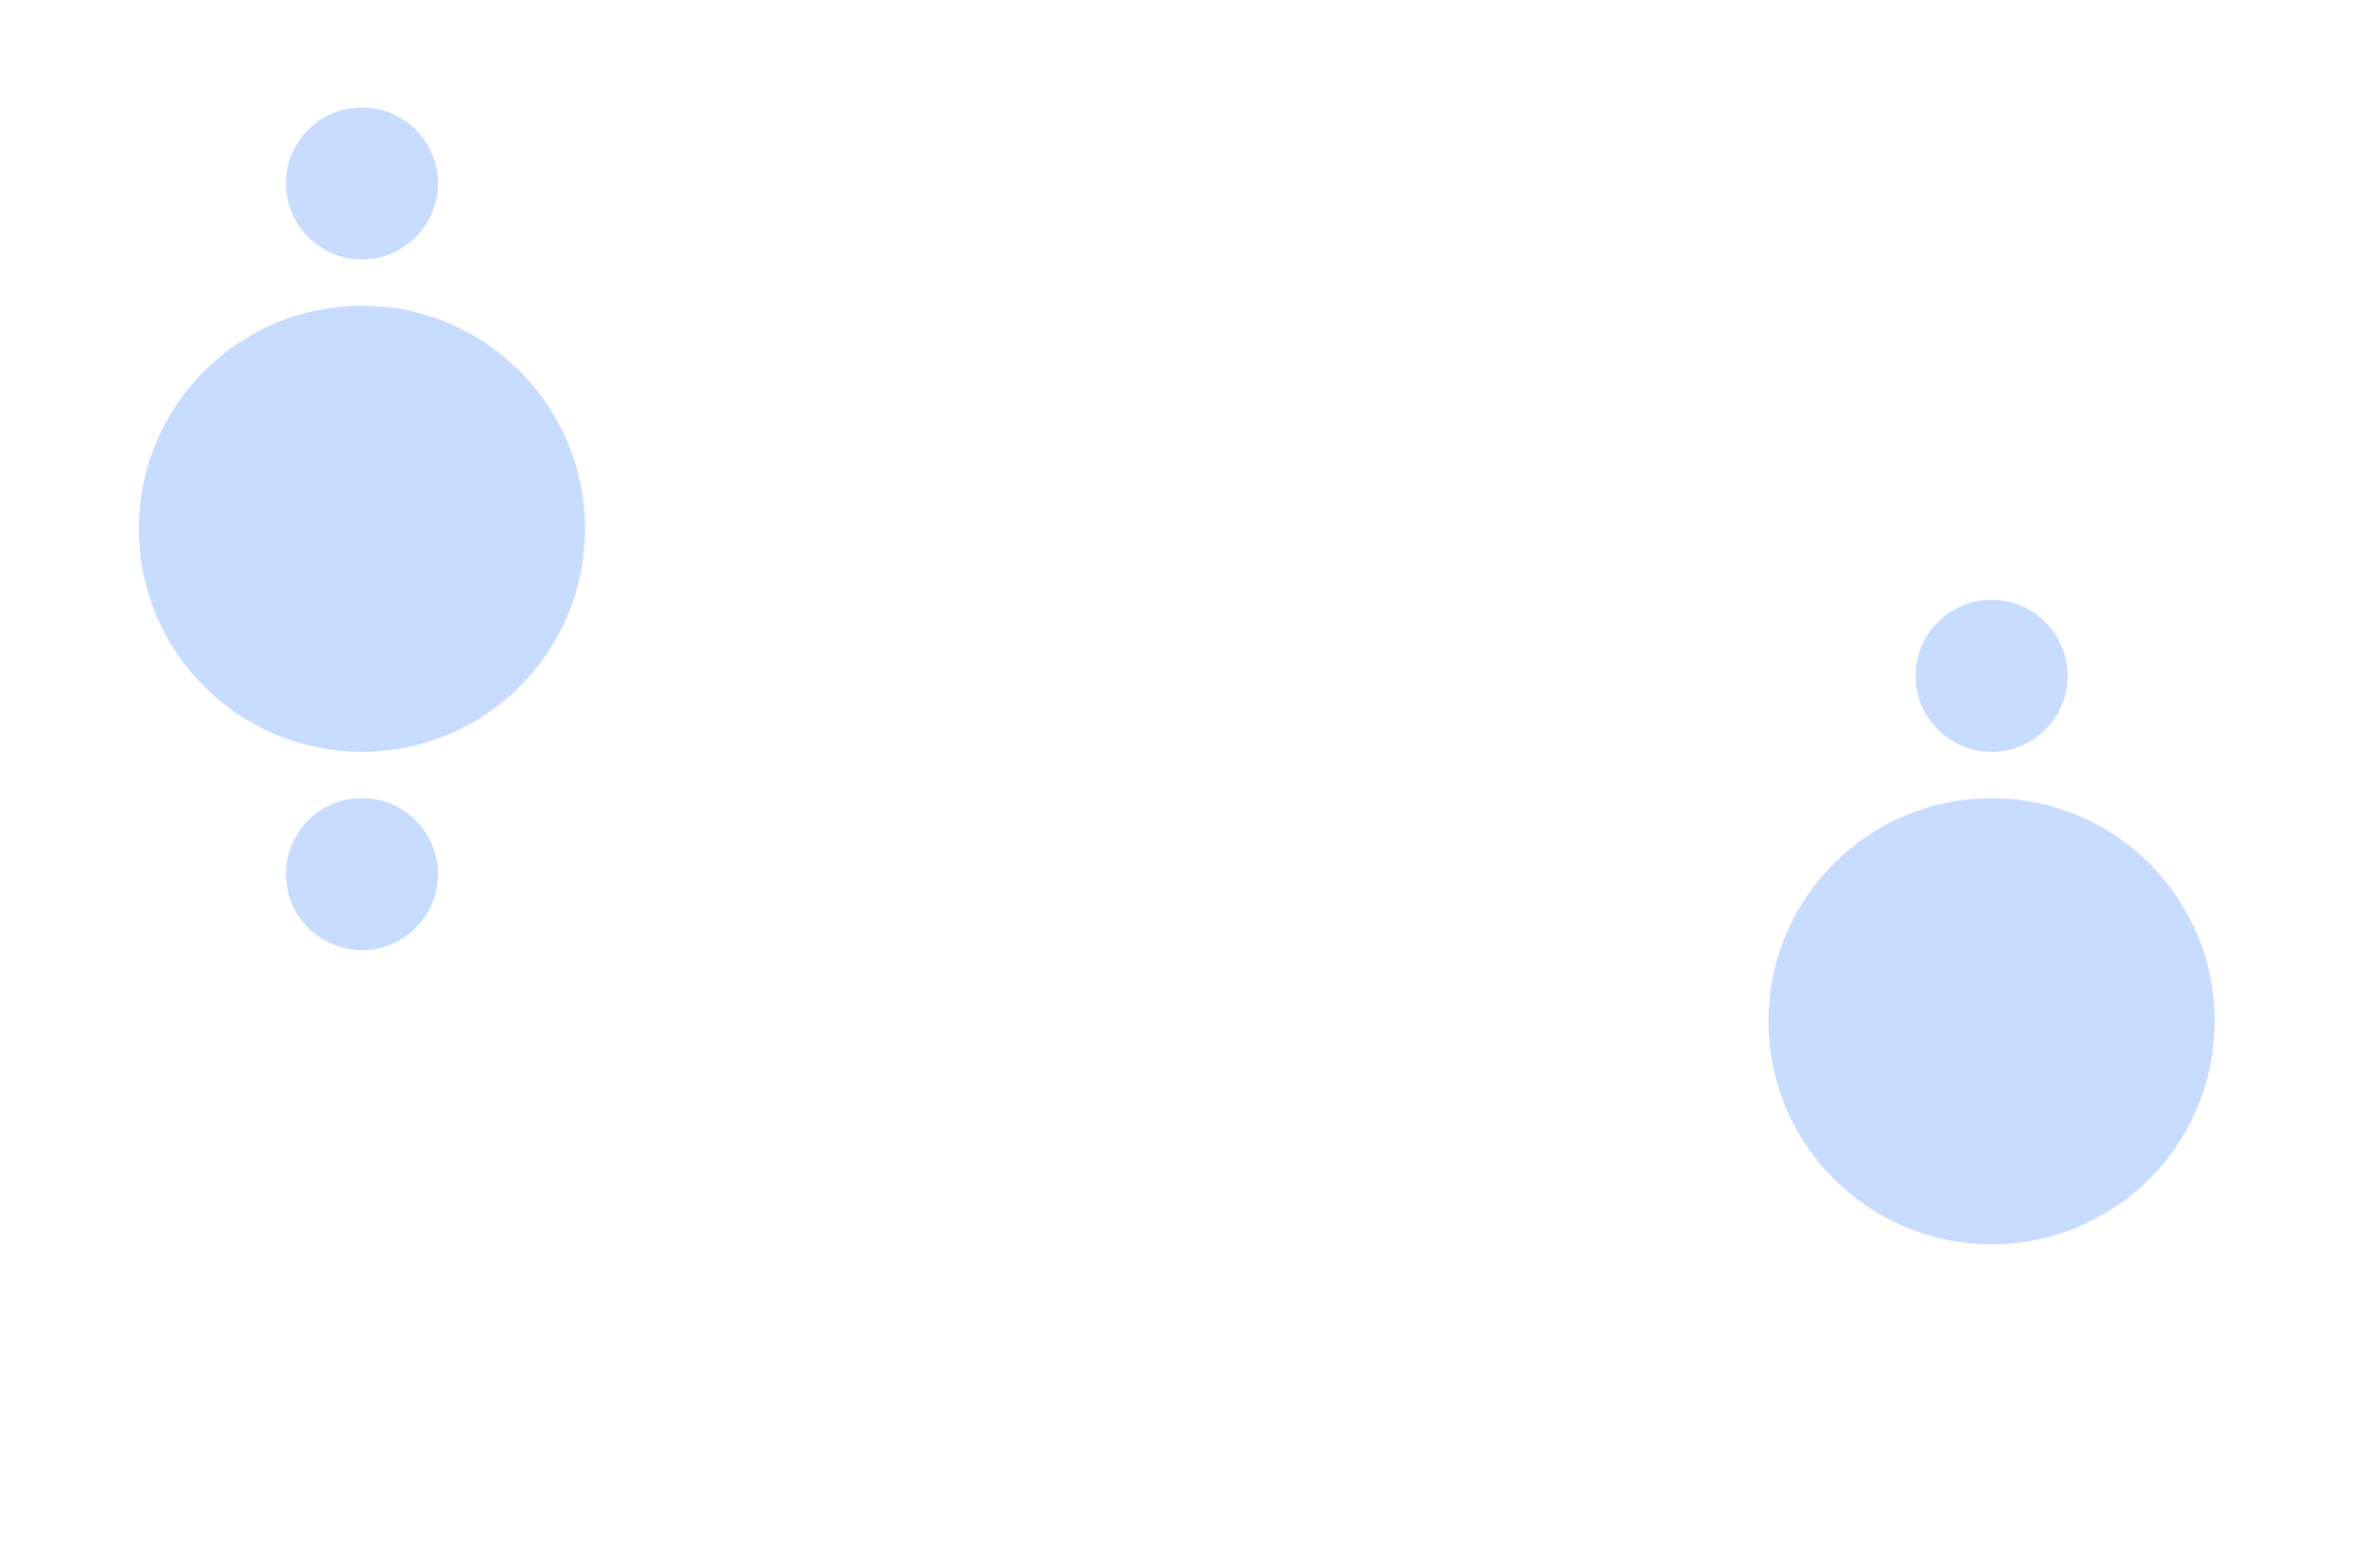
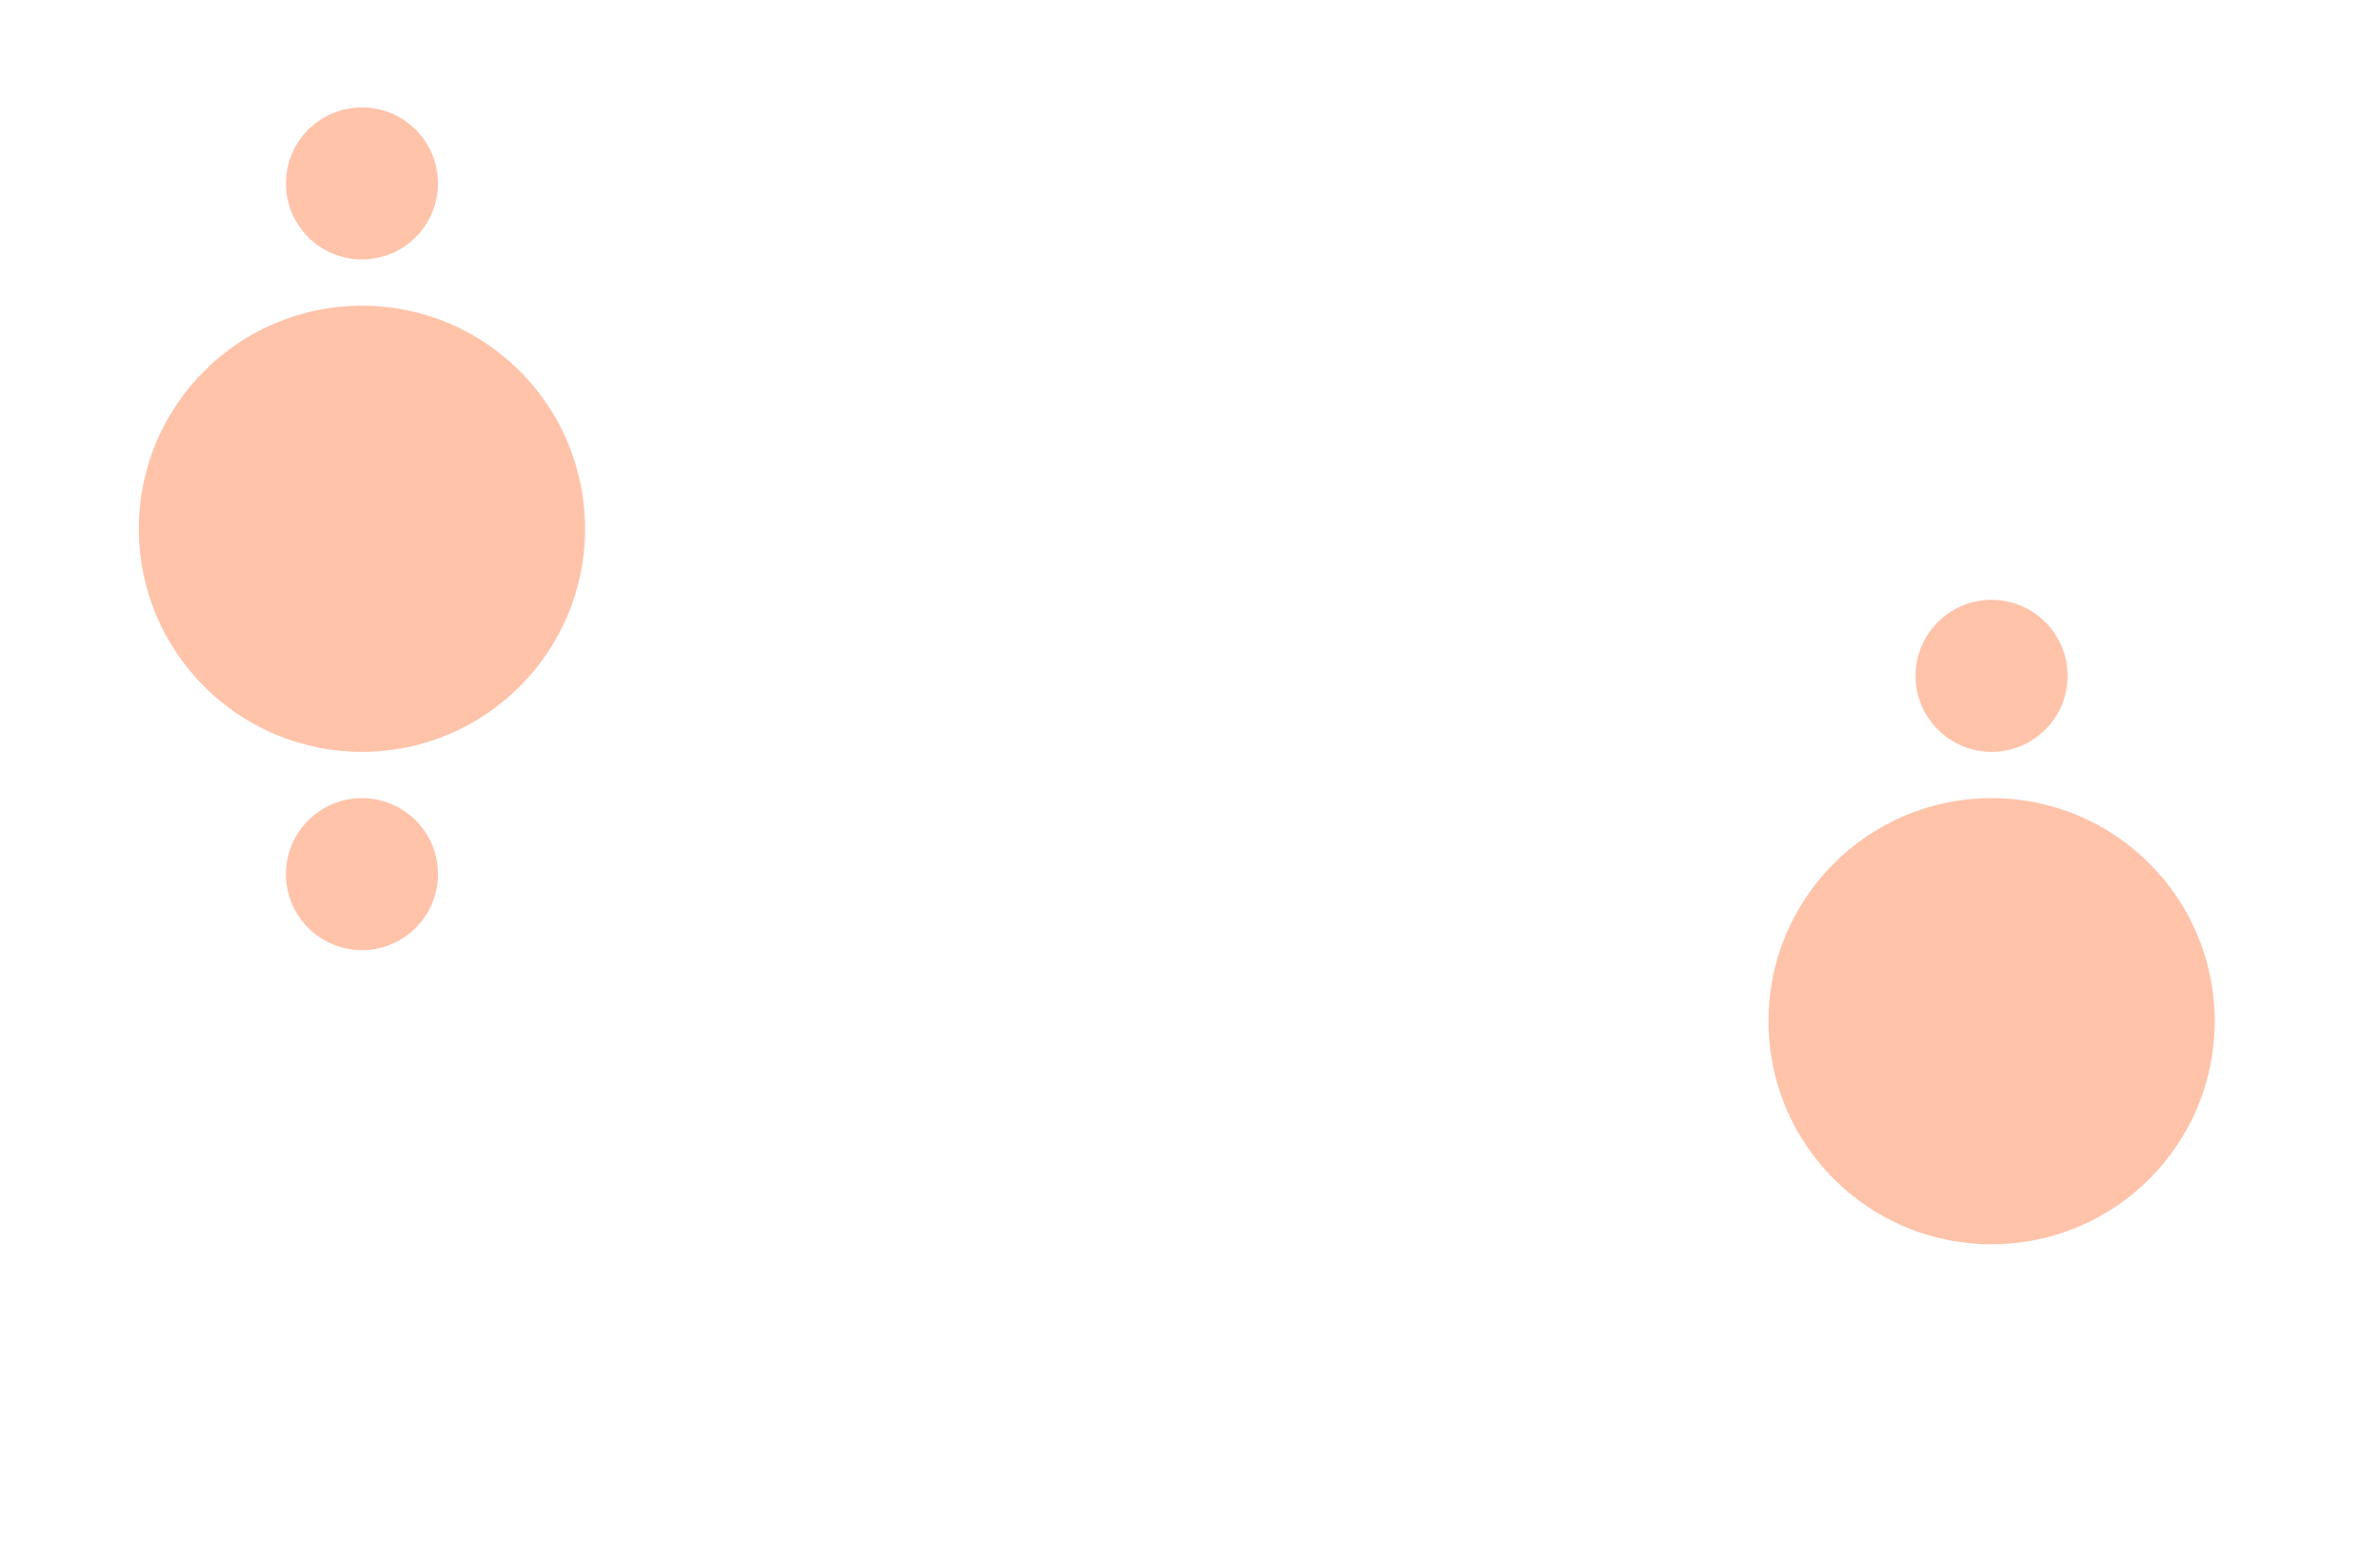
<svg xmlns="http://www.w3.org/2000/svg" width="1440" height="944" viewBox="0 0 1440 944" fill="none">
-   <circle cx="219" cy="320" r="135" fill="#C8DCFF" />
-   <circle cx="219" cy="529" r="46" fill="#C8DCFF" />
-   <circle cx="219" cy="111" r="46" fill="#C8DCFF" />
-   <circle cx="1205" cy="409" r="46" fill="#C8DCFF" />
-   <circle cx="1205" cy="618" r="135" fill="#C8DCFF" />
+   <circle cx="219" cy="320" r="135" fill="#FFC3AA" />
+   <circle cx="219" cy="529" r="46" fill="#FFC3AA" />
+   <circle cx="219" cy="111" r="46" fill="#FFC3AA" />
+   <circle cx="1205" cy="409" r="46" fill="#FFC3AA" />
+   <circle cx="1205" cy="618" r="135" fill="#FFC3AA" />
</svg>
